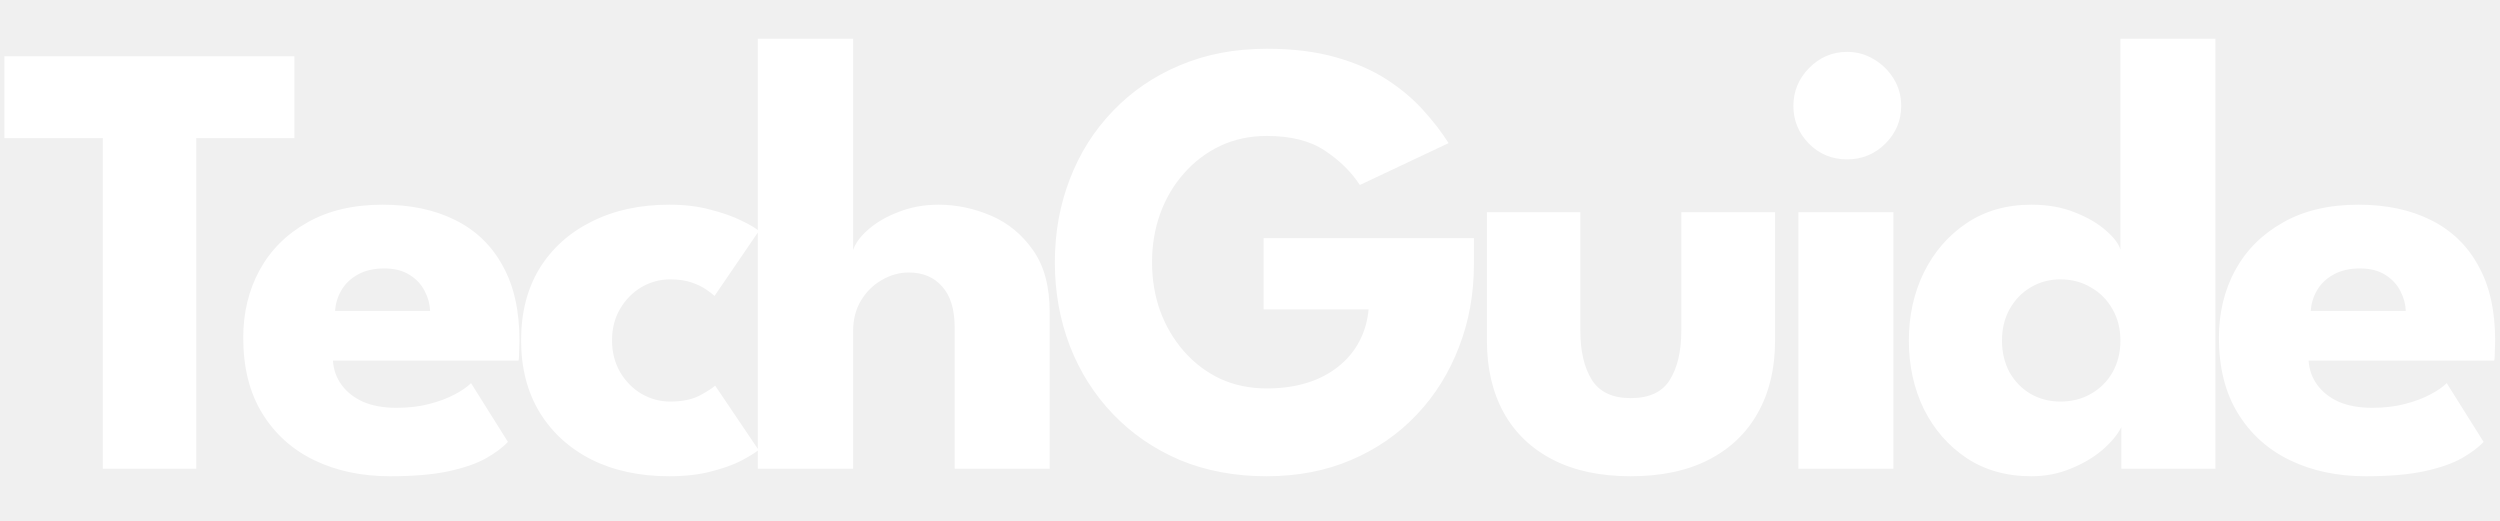
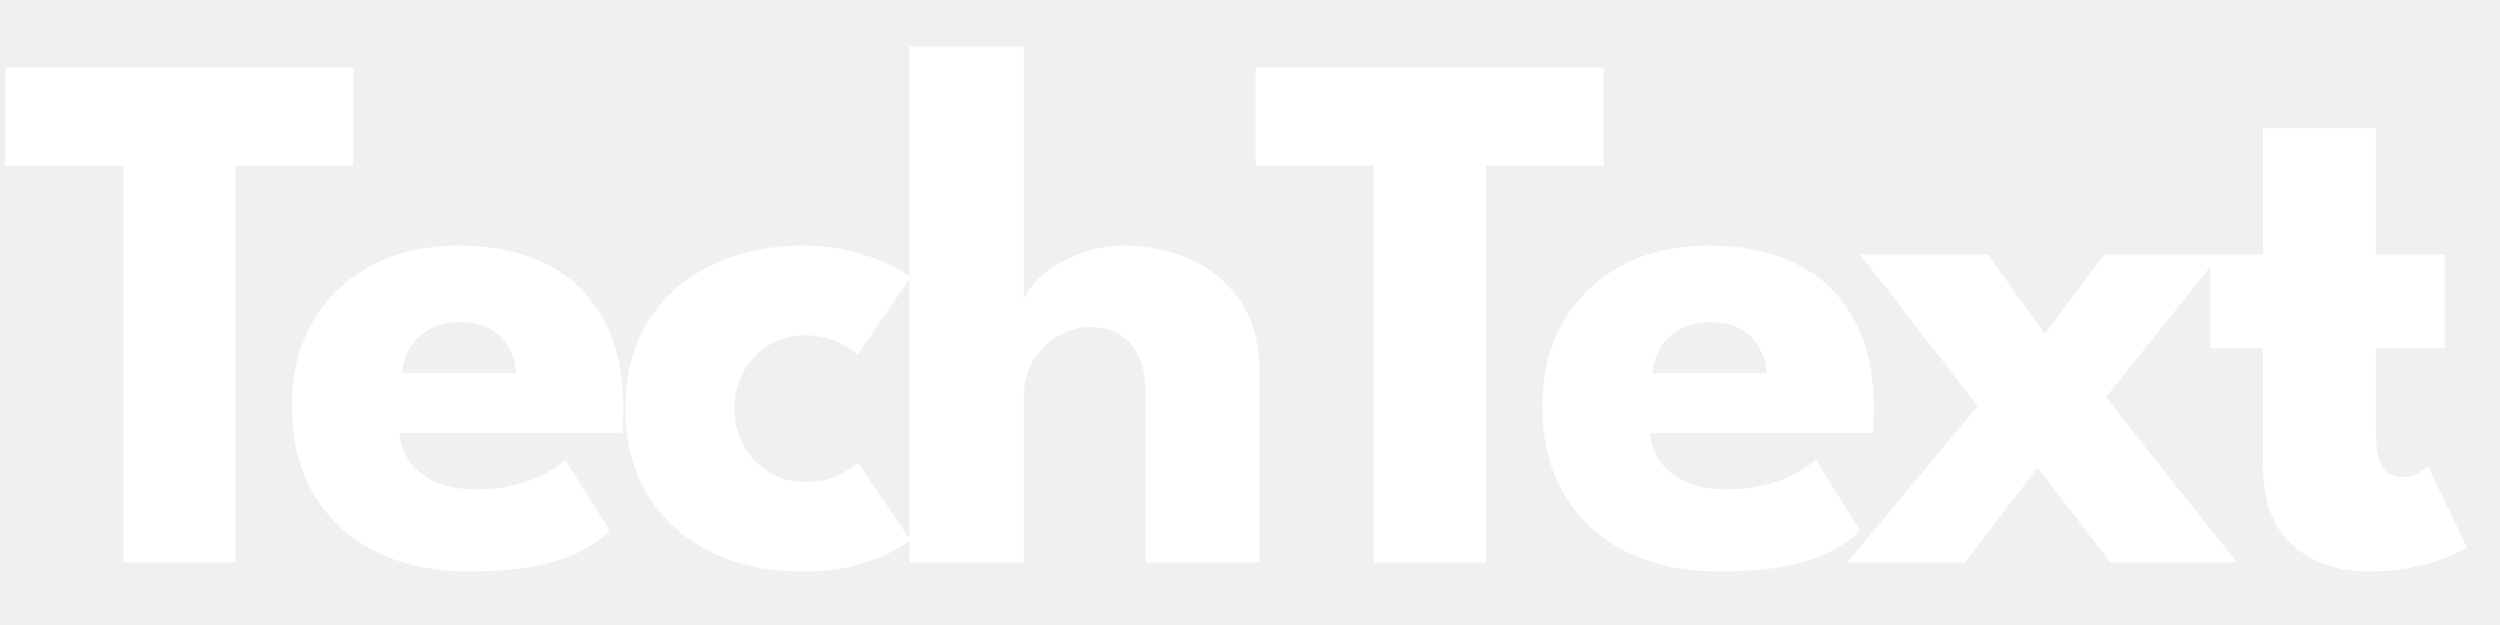
- <svg xmlns="http://www.w3.org/2000/svg" width="48" height="10" viewBox="0 0 48 10" fill="none">
-   <path d="M1.974 2.652H0.084V1.08H5.652V2.652H3.768V9H1.974V2.652ZM6.392 6.924C6.404 7.1 6.46 7.256 6.56 7.392C6.66 7.528 6.798 7.636 6.974 7.716C7.154 7.792 7.366 7.83 7.61 7.83C7.842 7.83 8.05 7.806 8.234 7.758C8.422 7.71 8.584 7.65 8.72 7.578C8.86 7.506 8.968 7.432 9.044 7.356L9.752 8.484C9.652 8.592 9.51 8.698 9.326 8.802C9.146 8.902 8.908 8.984 8.612 9.048C8.316 9.112 7.942 9.144 7.49 9.144C6.946 9.144 6.462 9.042 6.038 8.838C5.614 8.634 5.28 8.334 5.036 7.938C4.792 7.542 4.67 7.058 4.67 6.486C4.67 6.006 4.774 5.574 4.982 5.19C5.194 4.802 5.5 4.496 5.9 4.272C6.3 4.044 6.782 3.93 7.346 3.93C7.882 3.93 8.346 4.028 8.738 4.224C9.134 4.42 9.438 4.712 9.65 5.1C9.866 5.484 9.974 5.964 9.974 6.54C9.974 6.572 9.972 6.636 9.968 6.732C9.968 6.828 9.964 6.892 9.956 6.924H6.392ZM8.258 5.97C8.254 5.842 8.22 5.716 8.156 5.592C8.092 5.464 7.996 5.36 7.868 5.28C7.74 5.196 7.576 5.154 7.376 5.154C7.176 5.154 7.006 5.194 6.866 5.274C6.73 5.35 6.626 5.45 6.554 5.574C6.482 5.698 6.442 5.83 6.434 5.97H8.258ZM12.867 7.71C13.095 7.71 13.283 7.672 13.431 7.596C13.579 7.516 13.679 7.452 13.731 7.404L14.565 8.64C14.501 8.692 14.391 8.76 14.235 8.844C14.079 8.924 13.883 8.994 13.647 9.054C13.415 9.114 13.149 9.144 12.849 9.144C12.285 9.144 11.789 9.038 11.361 8.826C10.933 8.61 10.599 8.306 10.359 7.914C10.123 7.522 10.005 7.062 10.005 6.534C10.005 6.002 10.123 5.542 10.359 5.154C10.599 4.766 10.933 4.466 11.361 4.254C11.789 4.038 12.285 3.93 12.849 3.93C13.145 3.93 13.409 3.962 13.641 4.026C13.877 4.086 14.075 4.156 14.235 4.236C14.395 4.312 14.507 4.378 14.571 4.434L13.719 5.682C13.691 5.654 13.639 5.614 13.563 5.562C13.491 5.51 13.397 5.464 13.281 5.424C13.165 5.384 13.027 5.364 12.867 5.364C12.671 5.364 12.487 5.414 12.315 5.514C12.147 5.614 12.011 5.752 11.907 5.928C11.803 6.104 11.751 6.306 11.751 6.534C11.751 6.762 11.803 6.966 11.907 7.146C12.011 7.322 12.147 7.46 12.315 7.56C12.487 7.66 12.671 7.71 12.867 7.71ZM18.018 3.93C18.362 3.93 18.698 4 19.026 4.14C19.354 4.28 19.624 4.502 19.836 4.806C20.048 5.106 20.154 5.502 20.154 5.994V9H18.33V6.294C18.33 5.942 18.25 5.678 18.09 5.502C17.934 5.322 17.72 5.232 17.448 5.232C17.268 5.232 17.096 5.28 16.932 5.376C16.768 5.468 16.634 5.6 16.53 5.772C16.43 5.94 16.38 6.134 16.38 6.354V9H14.55V0.744H16.38V4.8C16.424 4.668 16.522 4.536 16.674 4.404C16.83 4.268 17.024 4.156 17.256 4.068C17.492 3.976 17.746 3.93 18.018 3.93ZM24.261 4.572H28.299V5.076C28.299 5.644 28.203 6.174 28.011 6.666C27.823 7.158 27.553 7.59 27.201 7.962C26.849 8.334 26.429 8.624 25.941 8.832C25.453 9.04 24.913 9.144 24.321 9.144C23.709 9.144 23.153 9.04 22.653 8.832C22.157 8.62 21.729 8.326 21.369 7.95C21.009 7.574 20.733 7.138 20.541 6.642C20.349 6.142 20.253 5.606 20.253 5.034C20.253 4.466 20.349 3.934 20.541 3.438C20.733 2.938 21.009 2.502 21.369 2.13C21.729 1.754 22.157 1.462 22.653 1.254C23.153 1.042 23.709 0.936 24.321 0.936C24.821 0.936 25.261 0.99 25.641 1.098C26.025 1.206 26.355 1.35 26.631 1.53C26.907 1.71 27.141 1.908 27.333 2.124C27.525 2.336 27.685 2.544 27.813 2.748L26.109 3.552C25.945 3.3 25.721 3.08 25.437 2.892C25.157 2.704 24.785 2.61 24.321 2.61C23.997 2.61 23.699 2.674 23.427 2.802C23.159 2.93 22.927 3.106 22.731 3.33C22.535 3.55 22.383 3.808 22.275 4.104C22.171 4.396 22.119 4.706 22.119 5.034C22.119 5.366 22.171 5.678 22.275 5.97C22.383 6.262 22.535 6.52 22.731 6.744C22.927 6.968 23.159 7.144 23.427 7.272C23.699 7.396 23.997 7.458 24.321 7.458C24.605 7.458 24.863 7.422 25.095 7.35C25.327 7.278 25.527 7.174 25.695 7.038C25.867 6.902 26.001 6.742 26.097 6.558C26.197 6.37 26.257 6.164 26.277 5.94H24.261V4.572ZM30.343 6.354C30.343 6.746 30.417 7.06 30.565 7.296C30.713 7.528 30.961 7.644 31.309 7.644C31.665 7.644 31.915 7.528 32.059 7.296C32.207 7.06 32.281 6.746 32.281 6.354V4.074H34.081V6.546C34.081 7.074 33.971 7.534 33.751 7.926C33.535 8.314 33.221 8.614 32.809 8.826C32.397 9.038 31.897 9.144 31.309 9.144C30.725 9.144 30.227 9.038 29.815 8.826C29.403 8.614 29.089 8.314 28.873 7.926C28.657 7.534 28.549 7.074 28.549 6.546V4.074H30.343V6.354ZM34.529 9V4.074H36.353V9H34.529ZM35.465 3.06C35.177 3.06 34.933 2.96 34.733 2.76C34.533 2.556 34.433 2.314 34.433 2.034C34.433 1.754 34.533 1.512 34.733 1.308C34.937 1.1 35.181 0.996 35.465 0.996C35.653 0.996 35.825 1.044 35.981 1.14C36.137 1.232 36.263 1.356 36.359 1.512C36.455 1.668 36.503 1.842 36.503 2.034C36.503 2.314 36.401 2.556 36.197 2.76C35.993 2.96 35.749 3.06 35.465 3.06ZM39.002 9.144C38.526 9.144 38.112 9.028 37.76 8.796C37.408 8.56 37.134 8.246 36.938 7.854C36.746 7.458 36.65 7.02 36.65 6.54C36.65 6.06 36.746 5.624 36.938 5.232C37.134 4.836 37.408 4.52 37.76 4.284C38.112 4.048 38.526 3.93 39.002 3.93C39.318 3.93 39.598 3.98 39.842 4.08C40.086 4.176 40.284 4.292 40.436 4.428C40.588 4.56 40.68 4.682 40.712 4.794V0.744H42.536V9H40.73V8.202C40.654 8.35 40.53 8.498 40.358 8.646C40.186 8.79 39.984 8.908 39.752 9C39.52 9.096 39.27 9.144 39.002 9.144ZM39.56 7.71C39.78 7.71 39.976 7.66 40.148 7.56C40.324 7.46 40.462 7.322 40.562 7.146C40.662 6.966 40.712 6.764 40.712 6.54C40.712 6.316 40.662 6.116 40.562 5.94C40.462 5.76 40.324 5.62 40.148 5.52C39.976 5.416 39.78 5.364 39.56 5.364C39.348 5.364 39.156 5.416 38.984 5.52C38.816 5.62 38.682 5.76 38.582 5.94C38.486 6.116 38.438 6.316 38.438 6.54C38.438 6.764 38.486 6.966 38.582 7.146C38.682 7.322 38.816 7.46 38.984 7.56C39.156 7.66 39.348 7.71 39.56 7.71ZM44.325 6.924C44.337 7.1 44.393 7.256 44.493 7.392C44.593 7.528 44.731 7.636 44.907 7.716C45.087 7.792 45.299 7.83 45.543 7.83C45.775 7.83 45.983 7.806 46.167 7.758C46.355 7.71 46.517 7.65 46.653 7.578C46.793 7.506 46.901 7.432 46.977 7.356L47.685 8.484C47.585 8.592 47.443 8.698 47.259 8.802C47.079 8.902 46.841 8.984 46.545 9.048C46.249 9.112 45.875 9.144 45.423 9.144C44.879 9.144 44.395 9.042 43.971 8.838C43.547 8.634 43.213 8.334 42.969 7.938C42.725 7.542 42.603 7.058 42.603 6.486C42.603 6.006 42.707 5.574 42.915 5.19C43.127 4.802 43.433 4.496 43.833 4.272C44.233 4.044 44.715 3.93 45.279 3.93C45.815 3.93 46.279 4.028 46.671 4.224C47.067 4.42 47.371 4.712 47.583 5.1C47.799 5.484 47.907 5.964 47.907 6.54C47.907 6.572 47.905 6.636 47.901 6.732C47.901 6.828 47.897 6.892 47.889 6.924H44.325ZM46.191 5.97C46.187 5.842 46.153 5.716 46.089 5.592C46.025 5.464 45.929 5.36 45.801 5.28C45.673 5.196 45.509 5.154 45.309 5.154C45.109 5.154 44.939 5.194 44.799 5.274C44.663 5.35 44.559 5.45 44.487 5.574C44.415 5.698 44.375 5.83 44.367 5.97H46.191Z" fill="white" />
+ <svg xmlns="http://www.w3.org/2000/svg" width="40" height="10" viewBox="0 0 40 10" fill="none">
+   <path d="M1.974 2.652H0.084V1.08H5.652V2.652H3.768V9H1.974V2.652ZM6.392 6.924C6.404 7.1 6.46 7.256 6.56 7.392C6.66 7.528 6.798 7.636 6.974 7.716C7.154 7.792 7.366 7.83 7.61 7.83C7.842 7.83 8.05 7.806 8.234 7.758C8.422 7.71 8.584 7.65 8.72 7.578C8.86 7.506 8.968 7.432 9.044 7.356L9.752 8.484C9.652 8.592 9.51 8.698 9.326 8.802C9.146 8.902 8.908 8.984 8.612 9.048C8.316 9.112 7.942 9.144 7.49 9.144C6.946 9.144 6.462 9.042 6.038 8.838C5.614 8.634 5.28 8.334 5.036 7.938C4.792 7.542 4.67 7.058 4.67 6.486C4.67 6.006 4.774 5.574 4.982 5.19C5.194 4.802 5.5 4.496 5.9 4.272C6.3 4.044 6.782 3.93 7.346 3.93C7.882 3.93 8.346 4.028 8.738 4.224C9.134 4.42 9.438 4.712 9.65 5.1C9.866 5.484 9.974 5.964 9.974 6.54C9.974 6.572 9.972 6.636 9.968 6.732C9.968 6.828 9.964 6.892 9.956 6.924H6.392ZM8.258 5.97C8.254 5.842 8.22 5.716 8.156 5.592C8.092 5.464 7.996 5.36 7.868 5.28C7.74 5.196 7.576 5.154 7.376 5.154C7.176 5.154 7.006 5.194 6.866 5.274C6.73 5.35 6.626 5.45 6.554 5.574C6.482 5.698 6.442 5.83 6.434 5.97H8.258ZM12.867 7.71C13.095 7.71 13.283 7.672 13.431 7.596C13.579 7.516 13.679 7.452 13.731 7.404L14.565 8.64C14.501 8.692 14.391 8.76 14.235 8.844C14.079 8.924 13.883 8.994 13.647 9.054C13.415 9.114 13.149 9.144 12.849 9.144C12.285 9.144 11.789 9.038 11.361 8.826C10.933 8.61 10.599 8.306 10.359 7.914C10.123 7.522 10.005 7.062 10.005 6.534C10.005 6.002 10.123 5.542 10.359 5.154C10.599 4.766 10.933 4.466 11.361 4.254C11.789 4.038 12.285 3.93 12.849 3.93C13.145 3.93 13.409 3.962 13.641 4.026C13.877 4.086 14.075 4.156 14.235 4.236C14.395 4.312 14.507 4.378 14.571 4.434L13.719 5.682C13.691 5.654 13.639 5.614 13.563 5.562C13.491 5.51 13.397 5.464 13.281 5.424C13.165 5.384 13.027 5.364 12.867 5.364C12.671 5.364 12.487 5.414 12.315 5.514C12.147 5.614 12.011 5.752 11.907 5.928C11.803 6.104 11.751 6.306 11.751 6.534C11.751 6.762 11.803 6.966 11.907 7.146C12.011 7.322 12.147 7.46 12.315 7.56C12.487 7.66 12.671 7.71 12.867 7.71ZM18.018 3.93C18.362 3.93 18.698 4 19.026 4.14C19.354 4.28 19.624 4.502 19.836 4.806C20.048 5.106 20.154 5.502 20.154 5.994V9H18.33V6.294C18.33 5.942 18.25 5.678 18.09 5.502C17.934 5.322 17.72 5.232 17.448 5.232C17.268 5.232 17.096 5.28 16.932 5.376C16.768 5.468 16.634 5.6 16.53 5.772C16.43 5.94 16.38 6.134 16.38 6.354V9H14.55V0.744H16.38V4.8C16.424 4.668 16.522 4.536 16.674 4.404C16.83 4.268 17.024 4.156 17.256 4.068C17.492 3.976 17.746 3.93 18.018 3.93ZM21.981 2.652H20.091V1.08H25.659V2.652H23.775V9H21.981V2.652ZM26.399 6.924C26.411 7.1 26.467 7.256 26.567 7.392C26.667 7.528 26.805 7.636 26.981 7.716C27.161 7.792 27.373 7.83 27.617 7.83C27.849 7.83 28.057 7.806 28.241 7.758C28.429 7.71 28.591 7.65 28.727 7.578C28.867 7.506 28.975 7.432 29.051 7.356L29.759 8.484C29.659 8.592 29.517 8.698 29.333 8.802C29.153 8.902 28.915 8.984 28.619 9.048C28.323 9.112 27.949 9.144 27.497 9.144C26.953 9.144 26.469 9.042 26.045 8.838C25.621 8.634 25.287 8.334 25.043 7.938C24.799 7.542 24.677 7.058 24.677 6.486C24.677 6.006 24.781 5.574 24.989 5.19C25.201 4.802 25.507 4.496 25.907 4.272C26.307 4.044 26.789 3.93 27.353 3.93C27.889 3.93 28.353 4.028 28.745 4.224C29.141 4.42 29.445 4.712 29.657 5.1C29.873 5.484 29.981 5.964 29.981 6.54C29.981 6.572 29.979 6.636 29.975 6.732C29.975 6.828 29.971 6.892 29.963 6.924H26.399ZM28.265 5.97C28.261 5.842 28.227 5.716 28.163 5.592C28.099 5.464 28.003 5.36 27.875 5.28C27.747 5.196 27.583 5.154 27.383 5.154C27.183 5.154 27.013 5.194 26.873 5.274C26.737 5.35 26.633 5.45 26.561 5.574C26.489 5.698 26.449 5.83 26.441 5.97H28.265ZM33.695 6.354L35.789 9H33.767L32.603 7.482L31.439 9H29.555L31.643 6.498L29.765 4.074H31.805L32.717 5.34L33.671 4.074H35.519L33.695 6.354ZM35.368 4.074H36.208V2.052H38.014V4.074H39.118V5.574H38.014V6.948C38.014 7.152 38.044 7.318 38.104 7.446C38.164 7.57 38.274 7.632 38.434 7.632C38.542 7.632 38.634 7.608 38.71 7.56C38.786 7.512 38.832 7.48 38.848 7.464L39.472 8.76C39.444 8.784 39.356 8.828 39.208 8.892C39.064 8.956 38.88 9.014 38.656 9.066C38.432 9.118 38.182 9.144 37.906 9.144C37.414 9.144 37.008 9.006 36.688 8.73C36.368 8.45 36.208 8.02 36.208 7.44V5.574H35.368V4.074Z" fill="white" />
</svg>
